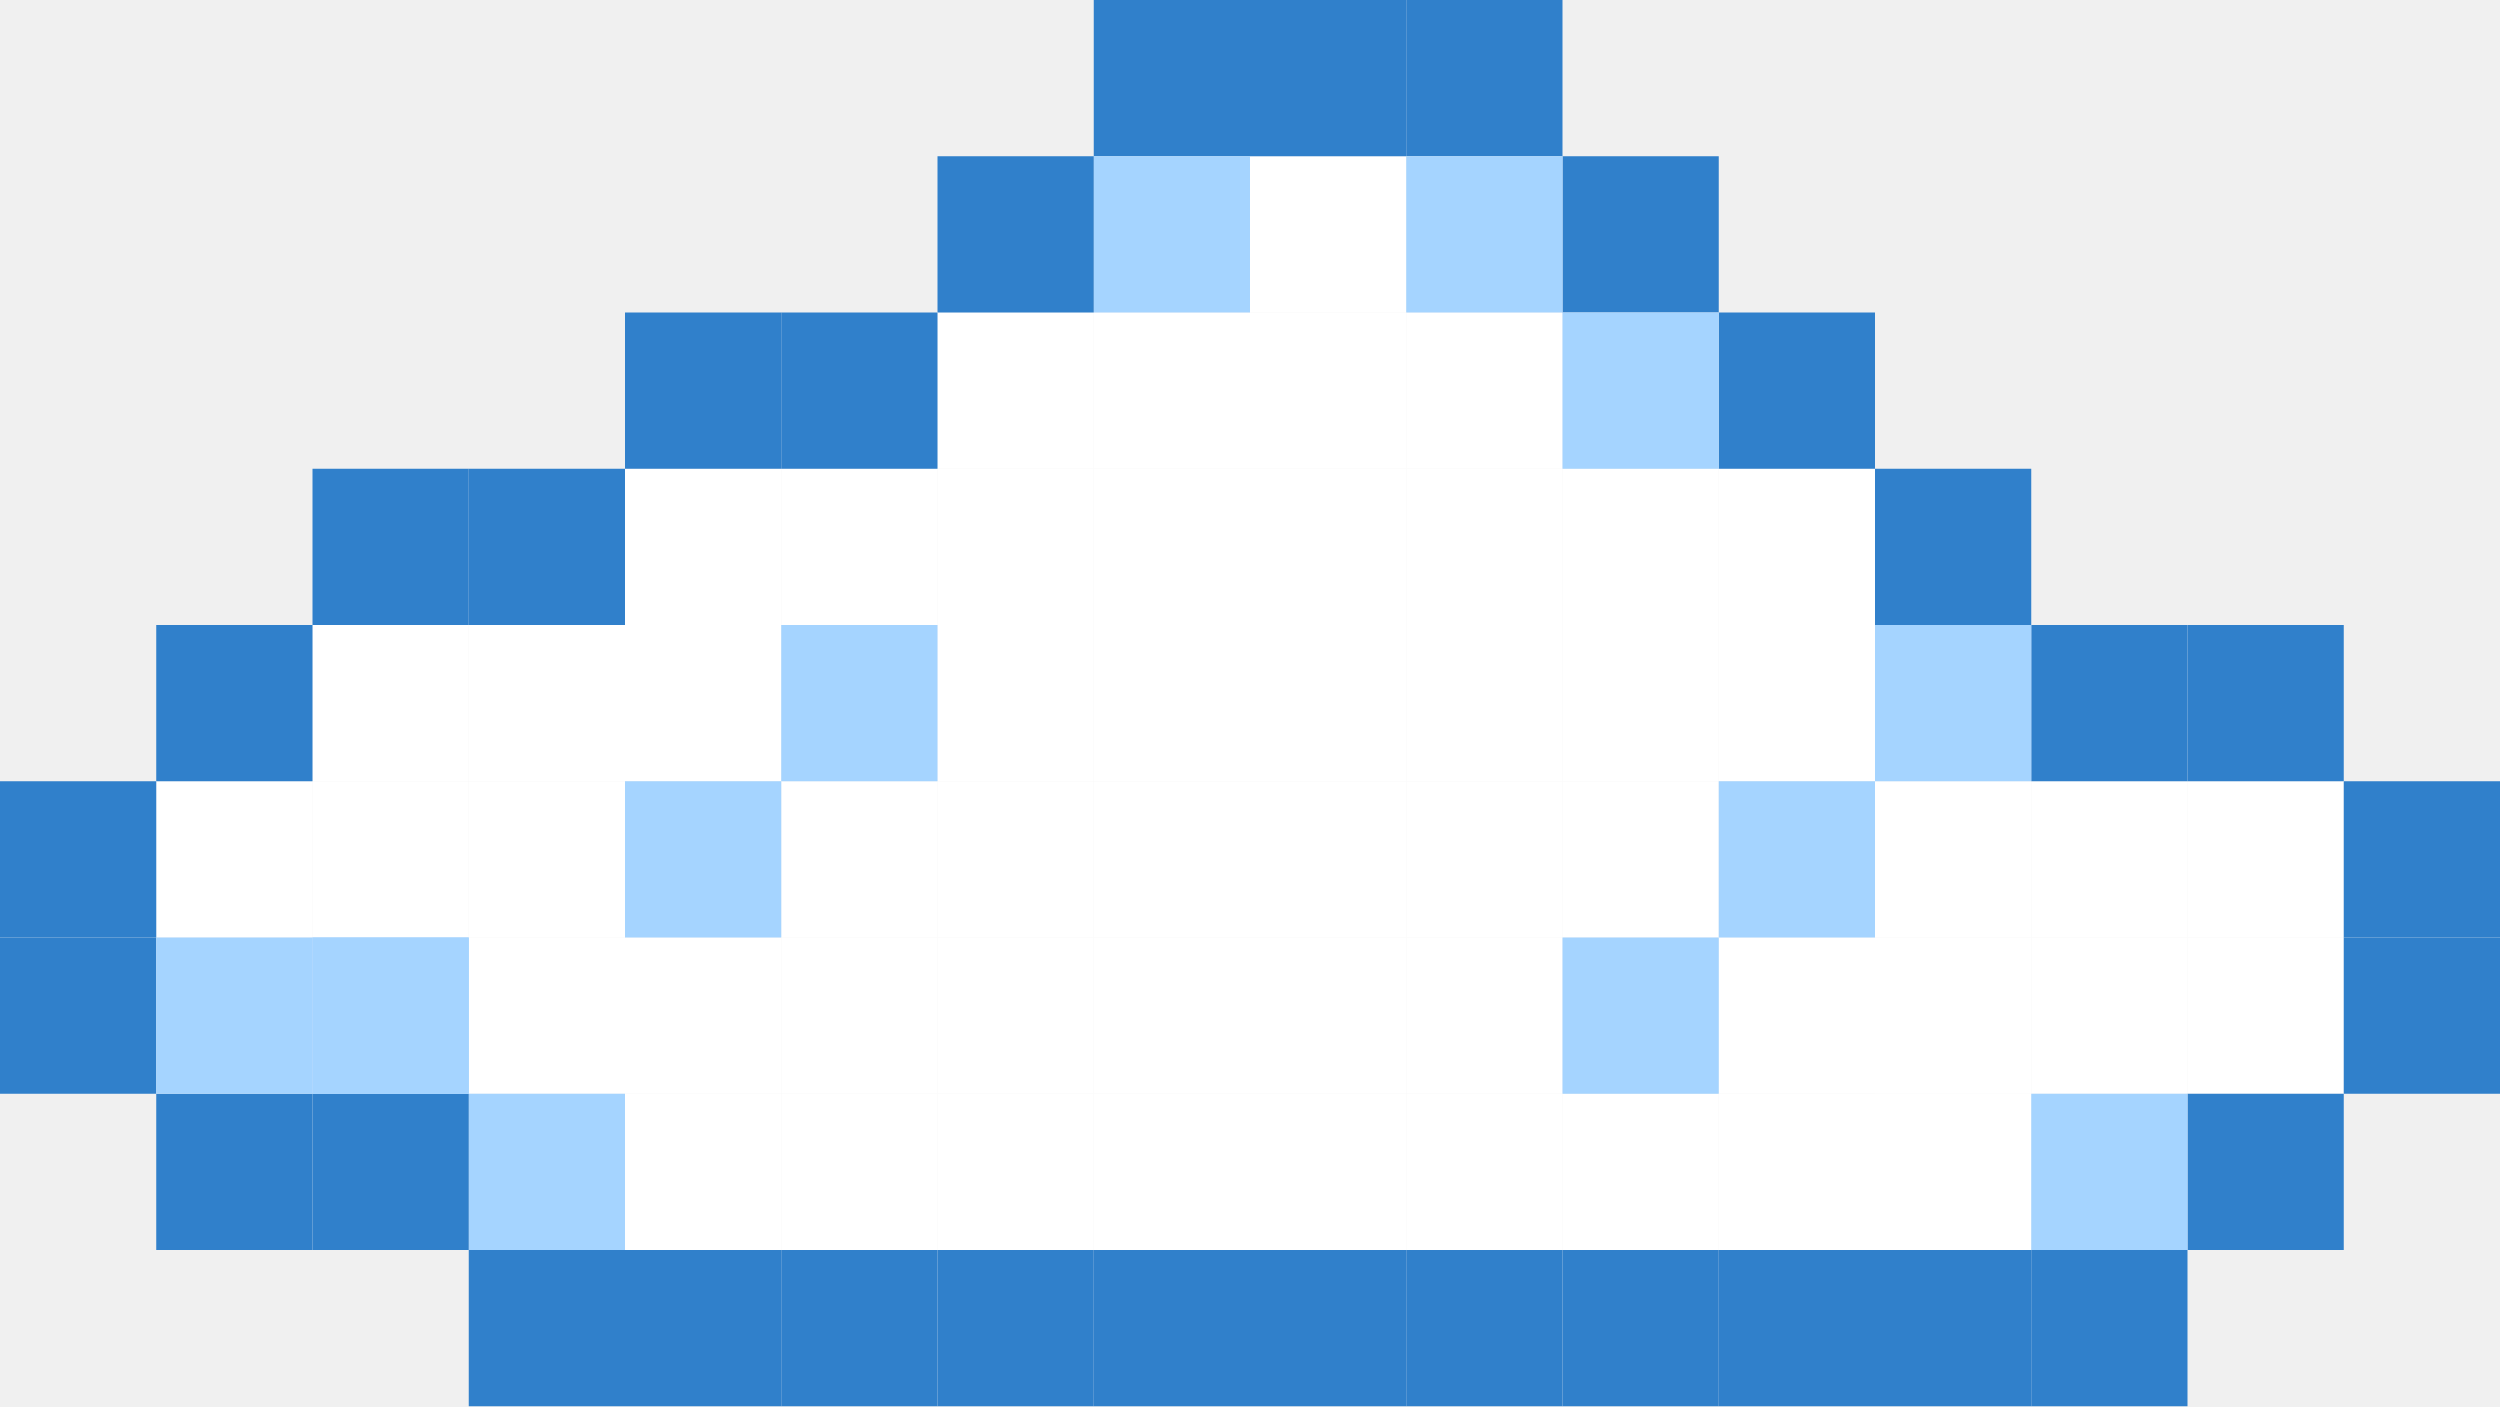
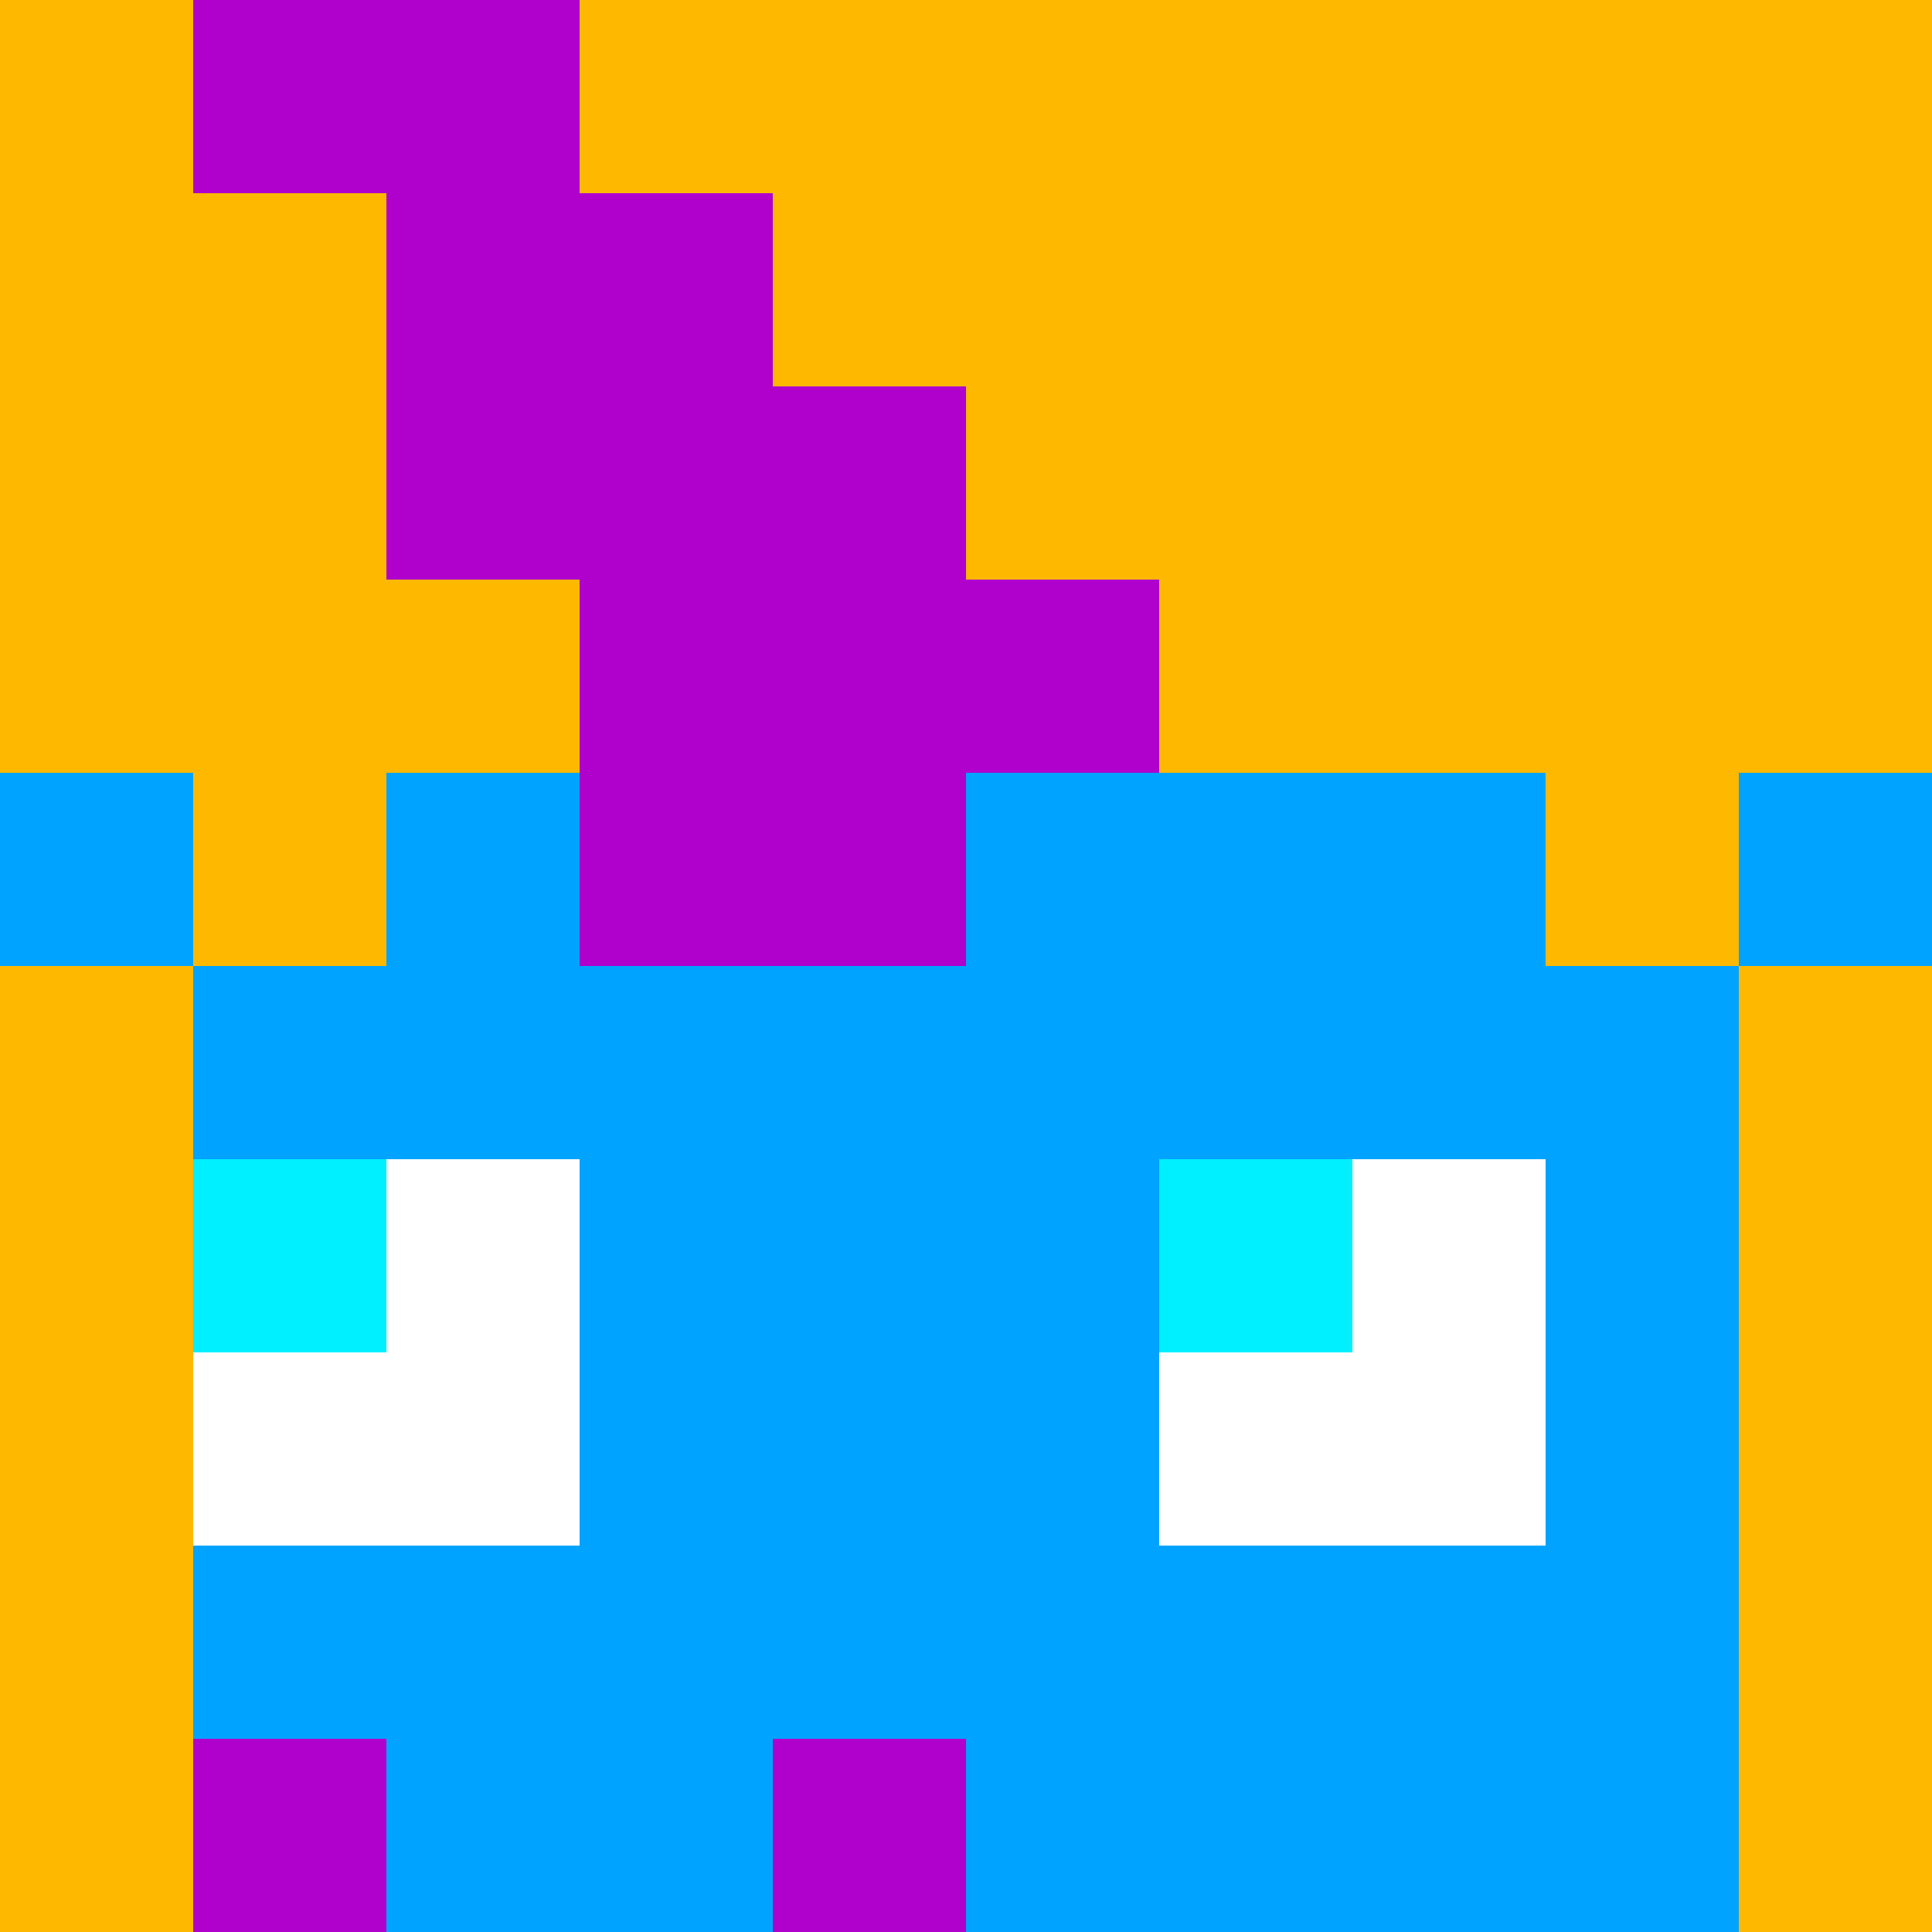
- <svg xmlns="http://www.w3.org/2000/svg" width="16" height="9" viewBox="0 0 16 9" fill="none">
-   <rect x="8" y="8" width="1" height="1" fill="#3080CB" />
-   <rect x="9" y="8" width="1" height="1" fill="#3080CB" />
-   <rect x="10" y="8" width="1" height="1" fill="#3080CB" />
-   <rect x="11" y="8" width="1" height="1" fill="#3080CB" />
-   <rect x="12" y="8" width="1" height="1" fill="#3080CB" />
-   <rect x="12" y="7" width="1" height="1" fill="white" />
-   <rect x="12" y="7" width="1" height="1" fill="white" />
-   <rect x="12" y="6" width="1" height="1" fill="white" />
-   <rect x="12" y="5" width="1" height="1" fill="white" />
-   <rect x="13" y="5" width="1" height="1" fill="white" />
-   <rect x="14" y="5" width="1" height="1" fill="white" />
-   <rect x="14" y="6" width="1" height="1" fill="white" />
-   <rect x="13" y="6" width="1" height="1" fill="white" />
-   <rect x="11" y="6" width="1" height="1" fill="white" />
-   <rect x="9" y="6" width="1" height="1" fill="white" />
-   <rect x="7" y="6" width="1" height="1" fill="white" />
-   <rect x="5" y="6" width="1" height="1" fill="white" />
-   <rect x="3" y="6" width="1" height="1" fill="white" />
-   <rect x="4" y="6" width="1" height="1" fill="white" />
-   <rect x="6" y="6" width="1" height="1" fill="white" />
-   <rect x="8" y="6" width="1" height="1" fill="white" />
-   <rect x="11" y="7" width="1" height="1" fill="white" />
-   <rect x="10" y="7" width="1" height="1" fill="white" />
-   <rect x="9" y="7" width="1" height="1" fill="white" />
-   <rect x="8" y="7" width="1" height="1" fill="white" />
-   <rect x="7" y="7" width="1" height="1" fill="white" />
-   <rect x="6" y="7" width="1" height="1" fill="white" />
-   <rect x="5" y="7" width="1" height="1" fill="white" />
-   <rect x="4" y="7" width="1" height="1" fill="white" />
-   <rect x="1" y="5" width="1" height="1" fill="white" />
-   <rect x="2" y="5" width="1" height="1" fill="white" />
-   <rect x="3" y="5" width="1" height="1" fill="white" />
-   <rect x="5" y="5" width="1" height="1" fill="white" />
-   <rect x="6" y="5" width="1" height="1" fill="white" />
-   <rect x="7" y="5" width="1" height="1" fill="white" />
-   <rect x="8" y="5" width="1" height="1" fill="white" />
-   <rect x="9" y="5" width="1" height="1" fill="white" />
-   <rect x="10" y="5" width="1" height="1" fill="white" />
-   <rect x="11" y="4" width="1" height="1" fill="white" />
-   <rect x="10" y="4" width="1" height="1" fill="white" />
-   <rect x="9" y="4" width="1" height="1" fill="white" />
-   <rect x="8" y="4" width="1" height="1" fill="white" />
-   <rect x="7" y="4" width="1" height="1" fill="white" />
-   <rect x="6" y="4" width="1" height="1" fill="white" />
-   <rect x="4" y="4" width="1" height="1" fill="white" />
-   <rect x="3" y="4" width="1" height="1" fill="white" />
-   <rect x="2" y="4" width="1" height="1" fill="white" />
-   <rect x="4" y="3" width="1" height="1" fill="white" />
-   <rect x="5" y="3" width="1" height="1" fill="white" />
-   <rect x="6" y="3" width="1" height="1" fill="white" />
-   <rect x="7" y="3" width="1" height="1" fill="white" />
-   <rect x="8" y="3" width="1" height="1" fill="white" />
-   <rect x="9" y="3" width="1" height="1" fill="white" />
-   <rect x="10" y="3" width="1" height="1" fill="white" />
-   <rect x="11" y="3" width="1" height="1" fill="white" />
-   <rect x="9" y="2" width="1" height="1" fill="white" />
-   <rect x="8" y="2" width="1" height="1" fill="white" />
-   <rect x="7" y="2" width="1" height="1" fill="white" />
-   <rect x="6" y="2" width="1" height="1" fill="white" />
-   <rect x="8" y="1" width="1" height="1" fill="white" />
-   <rect x="13" y="8" width="1" height="1" fill="#3080CB" />
-   <rect x="14" y="7" width="1" height="1" fill="#3080CB" />
-   <rect x="15" y="6" width="1" height="1" fill="#3080CB" />
-   <rect x="15" y="5" width="1" height="1" fill="#3080CB" />
-   <rect x="14" y="4" width="1" height="1" fill="#3080CB" />
-   <rect x="12" y="3" width="1" height="1" fill="#3080CB" />
-   <rect x="13" y="4" width="1" height="1" fill="#3080CB" />
-   <rect x="11" y="2" width="1" height="1" fill="#3080CB" />
-   <rect x="10" y="1" width="1" height="1" fill="#3080CB" />
-   <rect x="9" width="1" height="1" fill="#3080CB" />
-   <rect x="8" width="1" height="1" fill="#3080CB" />
-   <rect x="7" width="1" height="1" fill="#3080CB" />
-   <rect x="7" y="1" width="1" height="1" fill="#A5D4FF" />
-   <rect x="6" y="1" width="1" height="1" fill="#3080CB" />
-   <rect x="5" y="2" width="1" height="1" fill="#3080CB" />
-   <rect x="3" y="3" width="1" height="1" fill="#3080CB" />
-   <rect x="13" y="7" width="1" height="1" fill="#A5D4FF" />
-   <rect x="4" y="2" width="1" height="1" fill="#3080CB" />
-   <rect x="1" y="4" width="1" height="1" fill="#3080CB" />
-   <rect x="2" y="3" width="1" height="1" fill="#3080CB" />
-   <rect y="5" width="1" height="1" fill="#3080CB" />
-   <rect y="6" width="1" height="1" fill="#3080CB" />
-   <rect x="3" y="7" width="1" height="1" fill="#A5D4FF" />
-   <rect x="2" y="7" width="1" height="1" fill="#3080CB" />
-   <rect x="1" y="7" width="1" height="1" fill="#3080CB" />
-   <rect x="4" y="8" width="1" height="1" fill="#3080CB" />
-   <rect x="3" y="8" width="1" height="1" fill="#3080CB" />
-   <rect x="5" y="8" width="1" height="1" fill="#3080CB" />
-   <rect x="2" y="6" width="1" height="1" fill="#A5D4FF" />
-   <rect x="2" y="6" width="1" height="1" fill="#A5D4FF" />
-   <rect x="1" y="6" width="1" height="1" fill="#A5D4FF" />
-   <rect x="4" y="5" width="1" height="1" fill="#A5D4FF" />
-   <rect x="5" y="4" width="1" height="1" fill="#A5D4FF" />
-   <rect x="11" y="5" width="1" height="1" fill="#A5D4FF" />
-   <rect x="10" y="2" width="1" height="1" fill="#A5D4FF" />
-   <rect x="9" y="1" width="1" height="1" fill="#A5D4FF" />
-   <rect x="12" y="4" width="1" height="1" fill="#A5D4FF" />
-   <rect x="10" y="6" width="1" height="1" fill="#A5D4FF" />
-   <rect x="6" y="8" width="1" height="1" fill="#3080CB" />
-   <rect x="7" y="8" width="1" height="1" fill="#3080CB" />
+ <svg xmlns="http://www.w3.org/2000/svg" width="10" height="10" viewBox="0 0 10 10" fill="none">
+   <g clip-path="url(#clip0_2_2351)">
+     <rect width="10" height="10" fill="white" />
+     <rect width="1" height="1" transform="matrix(-1 0 0 1 9 8)" fill="#00A3FF" />
+     <rect width="1" height="1" transform="matrix(-1 0 0 1 2 8)" fill="#00A3FF" />
+     <rect width="1" height="1" transform="matrix(-1 0 0 1 3 8)" fill="#00A3FF" />
+     <rect width="1" height="1" transform="matrix(-1 0 0 1 2 9)" fill="#AF00CC" />
+     <rect width="1" height="1" transform="matrix(-1 0 0 1 4 8)" fill="#00A3FF" />
+     <rect width="1" height="1" transform="matrix(-1 0 0 1 7 8)" fill="#00A3FF" />
+     <rect width="1" height="1" transform="matrix(-1 0 0 1 10 6)" fill="#00A3FF" />
+     <rect width="1" height="1" transform="matrix(-1 0 0 1 9 9)" fill="#00A3FF" />
+     <rect width="1" height="1" transform="matrix(1 1.09278e-07 6.99382e-08 -1 8 6)" fill="#00A3FF" />
+     <rect width="1" height="1" transform="matrix(1 9.71364e-08 7.86805e-08 -1 7 9)" fill="#00A3FF" />
+     <rect width="1" height="1" transform="matrix(1 9.71364e-08 7.86805e-08 -1 7 10)" fill="#00A3FF" />
+     <rect width="1" height="1" transform="matrix(-1 0 0 1 6 5)" fill="#00A3FF" />
+     <rect width="1" height="1" transform="matrix(1 8.74228e-08 8.74228e-08 -1 0 7)" fill="#00A3FF" />
+     <rect width="1" height="1" transform="matrix(-1 0 0 1 10 6)" fill="#FFB800" />
+     <rect width="1" height="1" transform="matrix(1 8.74228e-08 8.74228e-08 -1 0 7)" fill="#FFB800" />
+     <rect width="1" height="1" transform="matrix(1 8.74228e-08 8.74228e-08 -1 0 9)" fill="#FFB800" />
+     <rect width="1" height="1" transform="matrix(-1 0 0 1 5 5)" fill="#00A3FF" />
+     <rect width="1" height="1" transform="matrix(-1 0 0 1 3 9)" fill="#00A3FF" />
+     <rect width="1" height="1" transform="matrix(-1 0 0 1 6 9)" fill="#00A3FF" />
+     <rect width="1" height="1" transform="matrix(-1 0 0 1 7 9)" fill="#00A3FF" />
+     <rect width="1" height="1" transform="matrix(-1 0 0 1 10 8)" fill="#FFB800" />
+     <rect width="1" height="1" transform="matrix(-1 0 0 1 9 7)" fill="#00A3FF" />
+     <rect width="1" height="1" transform="matrix(-1 0 0 1 8 5)" fill="#00A3FF" />
+     <rect width="1" height="1" transform="matrix(-1 0 0 1 7 5)" fill="#00A3FF" />
+     <rect width="1" height="1" transform="matrix(-1 0 0 1 2 5)" fill="#00A3FF" />
+     <rect width="1" height="1" transform="matrix(-1 0 0 1 3 5)" fill="#00A3FF" />
+     <rect width="1" height="1" transform="matrix(1 8.74228e-08 8.74228e-08 -1 3 6)" fill="#00A3FF" />
+     <rect width="1" height="1" transform="matrix(-1 0 0 1 2 6)" fill="#00F0FF" />
+     <rect width="1" height="1" transform="matrix(-1 0 0 1 1 5)" fill="#FFB800" />
+     <rect width="1" height="1" transform="matrix(-1 0 0 1 10 5)" fill="#FFB800" />
+     <rect width="1" height="1" transform="matrix(-1 0 0 1 1 7)" fill="#FFB800" />
+     <rect width="1" height="1" transform="matrix(-1 0 0 1 10 7)" fill="#FFB800" />
+     <rect width="1" height="1" transform="matrix(-1 0 0 1 1 9)" fill="#FFB800" />
+     <rect width="1" height="1" transform="matrix(-1 0 0 1 10 9)" fill="#FFB800" />
+     <rect width="1" height="1" transform="matrix(-1 0 0 1 1 4)" fill="#00A3FF" />
+     <rect width="1" height="1" transform="matrix(-1 0 0 1 10 4)" fill="#00A3FF" />
+     <rect width="1" height="1" transform="matrix(-1 0 0 1 1 3)" fill="#FFB800" />
+     <rect width="1" height="1" transform="matrix(-1 0 0 1 10 3)" fill="#FFB800" />
+     <rect width="1" height="1" transform="matrix(-1 0 0 1 1 0)" fill="#FFB800" />
+     <rect width="1" height="1" transform="matrix(-1 0 0 1 10 0)" fill="#FFB800" />
+     <rect width="1" height="1" transform="matrix(-1 0 0 1 7 0)" fill="#FFB800" />
+     <rect width="1" height="1" transform="matrix(-1 0 0 1 6 0)" fill="#FFB800" />
+     <rect width="1" height="1" transform="matrix(-1 0 0 1 5 0)" fill="#FFB800" />
+     <rect width="1" height="1" transform="matrix(-1 0 0 1 4 0)" fill="#FFB800" />
+     <rect width="1" height="1" transform="matrix(1 1.09278e-07 6.99382e-08 -1 8 7)" fill="#00A3FF" />
+     <rect width="1" height="1" transform="matrix(-1 0 0 1 6 6)" fill="#00A3FF" />
+     <rect width="1" height="1" transform="matrix(-1 0 0 1 5 6)" fill="#00A3FF" />
+     <rect width="1" height="1" transform="matrix(-1 0 0 1 7 6)" fill="#00F0FF" />
+     <rect width="1" height="1" transform="matrix(-1 0 0 1 2 6)" fill="#00F0FF" />
+     <rect width="1" height="1" transform="matrix(-1 0 0 1 7 6)" fill="#00F0FF" />
+     <rect width="1" height="1" transform="matrix(1 8.74228e-08 8.74228e-08 -1 3 7)" fill="#00A3FF" />
+     <rect width="1" height="1" transform="matrix(-1 0 0 1 6 7)" fill="#00A3FF" />
+     <rect width="1" height="1" transform="matrix(-1 0 0 1 5 7)" fill="#00A3FF" />
+     <rect width="1" height="1" transform="matrix(1 8.74228e-08 8.74228e-08 -1 3 8)" fill="#00A3FF" />
+     <rect width="1" height="1" transform="matrix(-1 0 0 1 5 9)" fill="#AF00CC" />
+     <rect width="1" height="1" transform="matrix(-1 0 0 1 4 9)" fill="#00A3FF" />
+     <rect width="1" height="1" transform="matrix(-1 0 0 1 5 8)" fill="#00A3FF" />
+     <rect width="1" height="1" transform="matrix(-1 0 0 1 6 8)" fill="#00A3FF" />
+     <rect width="1" height="1" transform="matrix(-1 0 0 1 9 3)" fill="#FFB800" />
+     <rect width="1" height="1" transform="matrix(-1 0 0 1 8 3)" fill="#FFB800" />
+     <rect width="1" height="1" transform="matrix(-1 0 0 1 7 3)" fill="#FFB800" />
+     <rect width="1" height="1" transform="matrix(-1 0 0 1 6 3)" fill="#AF00CC" />
+     <rect width="1" height="1" transform="matrix(-1 0 0 1 2 3)" fill="#FFB800" />
+     <rect width="1" height="1" transform="matrix(-1 0 0 1 3 3)" fill="#FFB800" />
+     <rect width="1" height="1" transform="matrix(-1 0 0 1 4 3)" fill="#AF00CC" />
+     <rect width="1" height="1" transform="matrix(-1 0 0 1 5 3)" fill="#AF00CC" />
+     <rect width="1" height="1" transform="matrix(-1 0 0 1 9 4)" fill="#FFB800" />
+     <rect width="1" height="1" transform="matrix(-1 0 0 1 7 4)" fill="#00A3FF" />
+     <rect width="1" height="1" transform="matrix(-1 0 0 1 6 4)" fill="#00A3FF" />
+     <rect width="1" height="1" transform="matrix(-1 0 0 1 2 4)" fill="#FFB800" />
+     <rect width="1" height="1" transform="matrix(-1 0 0 1 8 4)" fill="#00A3FF" />
+     <rect width="1" height="1" transform="matrix(-1 0 0 1 3 4)" fill="#00A3FF" />
+     <rect width="1" height="1" transform="matrix(-1 0 0 1 4 4)" fill="#AF00CC" />
+     <rect width="1" height="1" transform="matrix(-1 0 0 1 5 4)" fill="#AF00CC" />
+     <rect width="1" height="1" transform="matrix(-1 0 0 1 9 0)" fill="#FFB800" />
+     <rect width="1" height="1" transform="matrix(-1 0 0 1 8 0)" fill="#FFB800" />
+     <rect width="1" height="1" transform="matrix(-1 0 0 1 2 0)" fill="#AF00CC" />
+     <rect width="1" height="1" transform="matrix(-1 0 0 1 3 0)" fill="#AF00CC" />
+     <rect width="1" height="1" transform="matrix(-1 0 0 1 1 2)" fill="#FFB800" />
+     <rect width="1" height="1" transform="matrix(-1 0 0 1 10 2)" fill="#FFB800" />
+     <rect width="1" height="1" transform="matrix(-1 0 0 1 7 2)" fill="#FFB800" />
+     <rect width="1" height="1" transform="matrix(-1 0 0 1 6 2)" fill="#FFB800" />
+     <rect width="1" height="1" transform="matrix(-1 0 0 1 5 2)" fill="#AF00CC" />
+     <rect width="1" height="1" transform="matrix(-1 0 0 1 4 2)" fill="#AF00CC" />
+     <rect width="1" height="1" transform="matrix(-1 0 0 1 9 2)" fill="#FFB800" />
+     <rect width="1" height="1" transform="matrix(-1 0 0 1 8 2)" fill="#FFB800" />
+     <rect width="1" height="1" transform="matrix(-1 0 0 1 2 2)" fill="#FFB800" />
+     <rect width="1" height="1" transform="matrix(-1 0 0 1 3 2)" fill="#AF00CC" />
+     <rect width="1" height="1" transform="matrix(-1 0 0 1 1 1)" fill="#FFB800" />
+     <rect width="1" height="1" transform="matrix(-1 0 0 1 10 1)" fill="#FFB800" />
+     <rect width="1" height="1" transform="matrix(-1 0 0 1 7 1)" fill="#FFB800" />
+     <rect width="1" height="1" transform="matrix(-1 0 0 1 6 1)" fill="#FFB800" />
+     <rect width="1" height="1" transform="matrix(-1 0 0 1 5 1)" fill="#FFB800" />
+     <rect width="1" height="1" transform="matrix(-1 0 0 1 4 1)" fill="#AF00CC" />
+     <rect width="1" height="1" transform="matrix(-1 0 0 1 9 1)" fill="#FFB800" />
+     <rect width="1" height="1" transform="matrix(-1 0 0 1 8 1)" fill="#FFB800" />
+     <rect width="1" height="1" transform="matrix(-1 0 0 1 2 1)" fill="#FFB800" />
+     <rect width="1" height="1" transform="matrix(-1 0 0 1 3 1)" fill="#AF00CC" />
+     <rect x="1" y="7" width="1" height="1" fill="white" />
+     <rect x="6" y="7" width="1" height="1" fill="white" />
+     <rect x="2" y="7" width="1" height="1" fill="white" />
+     <rect x="7" y="7" width="1" height="1" fill="white" />
+     <rect x="2" y="6" width="1" height="1" fill="white" />
+     <rect x="7" y="6" width="1" height="1" fill="white" />
+   </g>
+   <defs>
+     <clipPath id="clip0_2_2351">
+       <rect width="10" height="10" fill="white" />
+     </clipPath>
+   </defs>
</svg>
